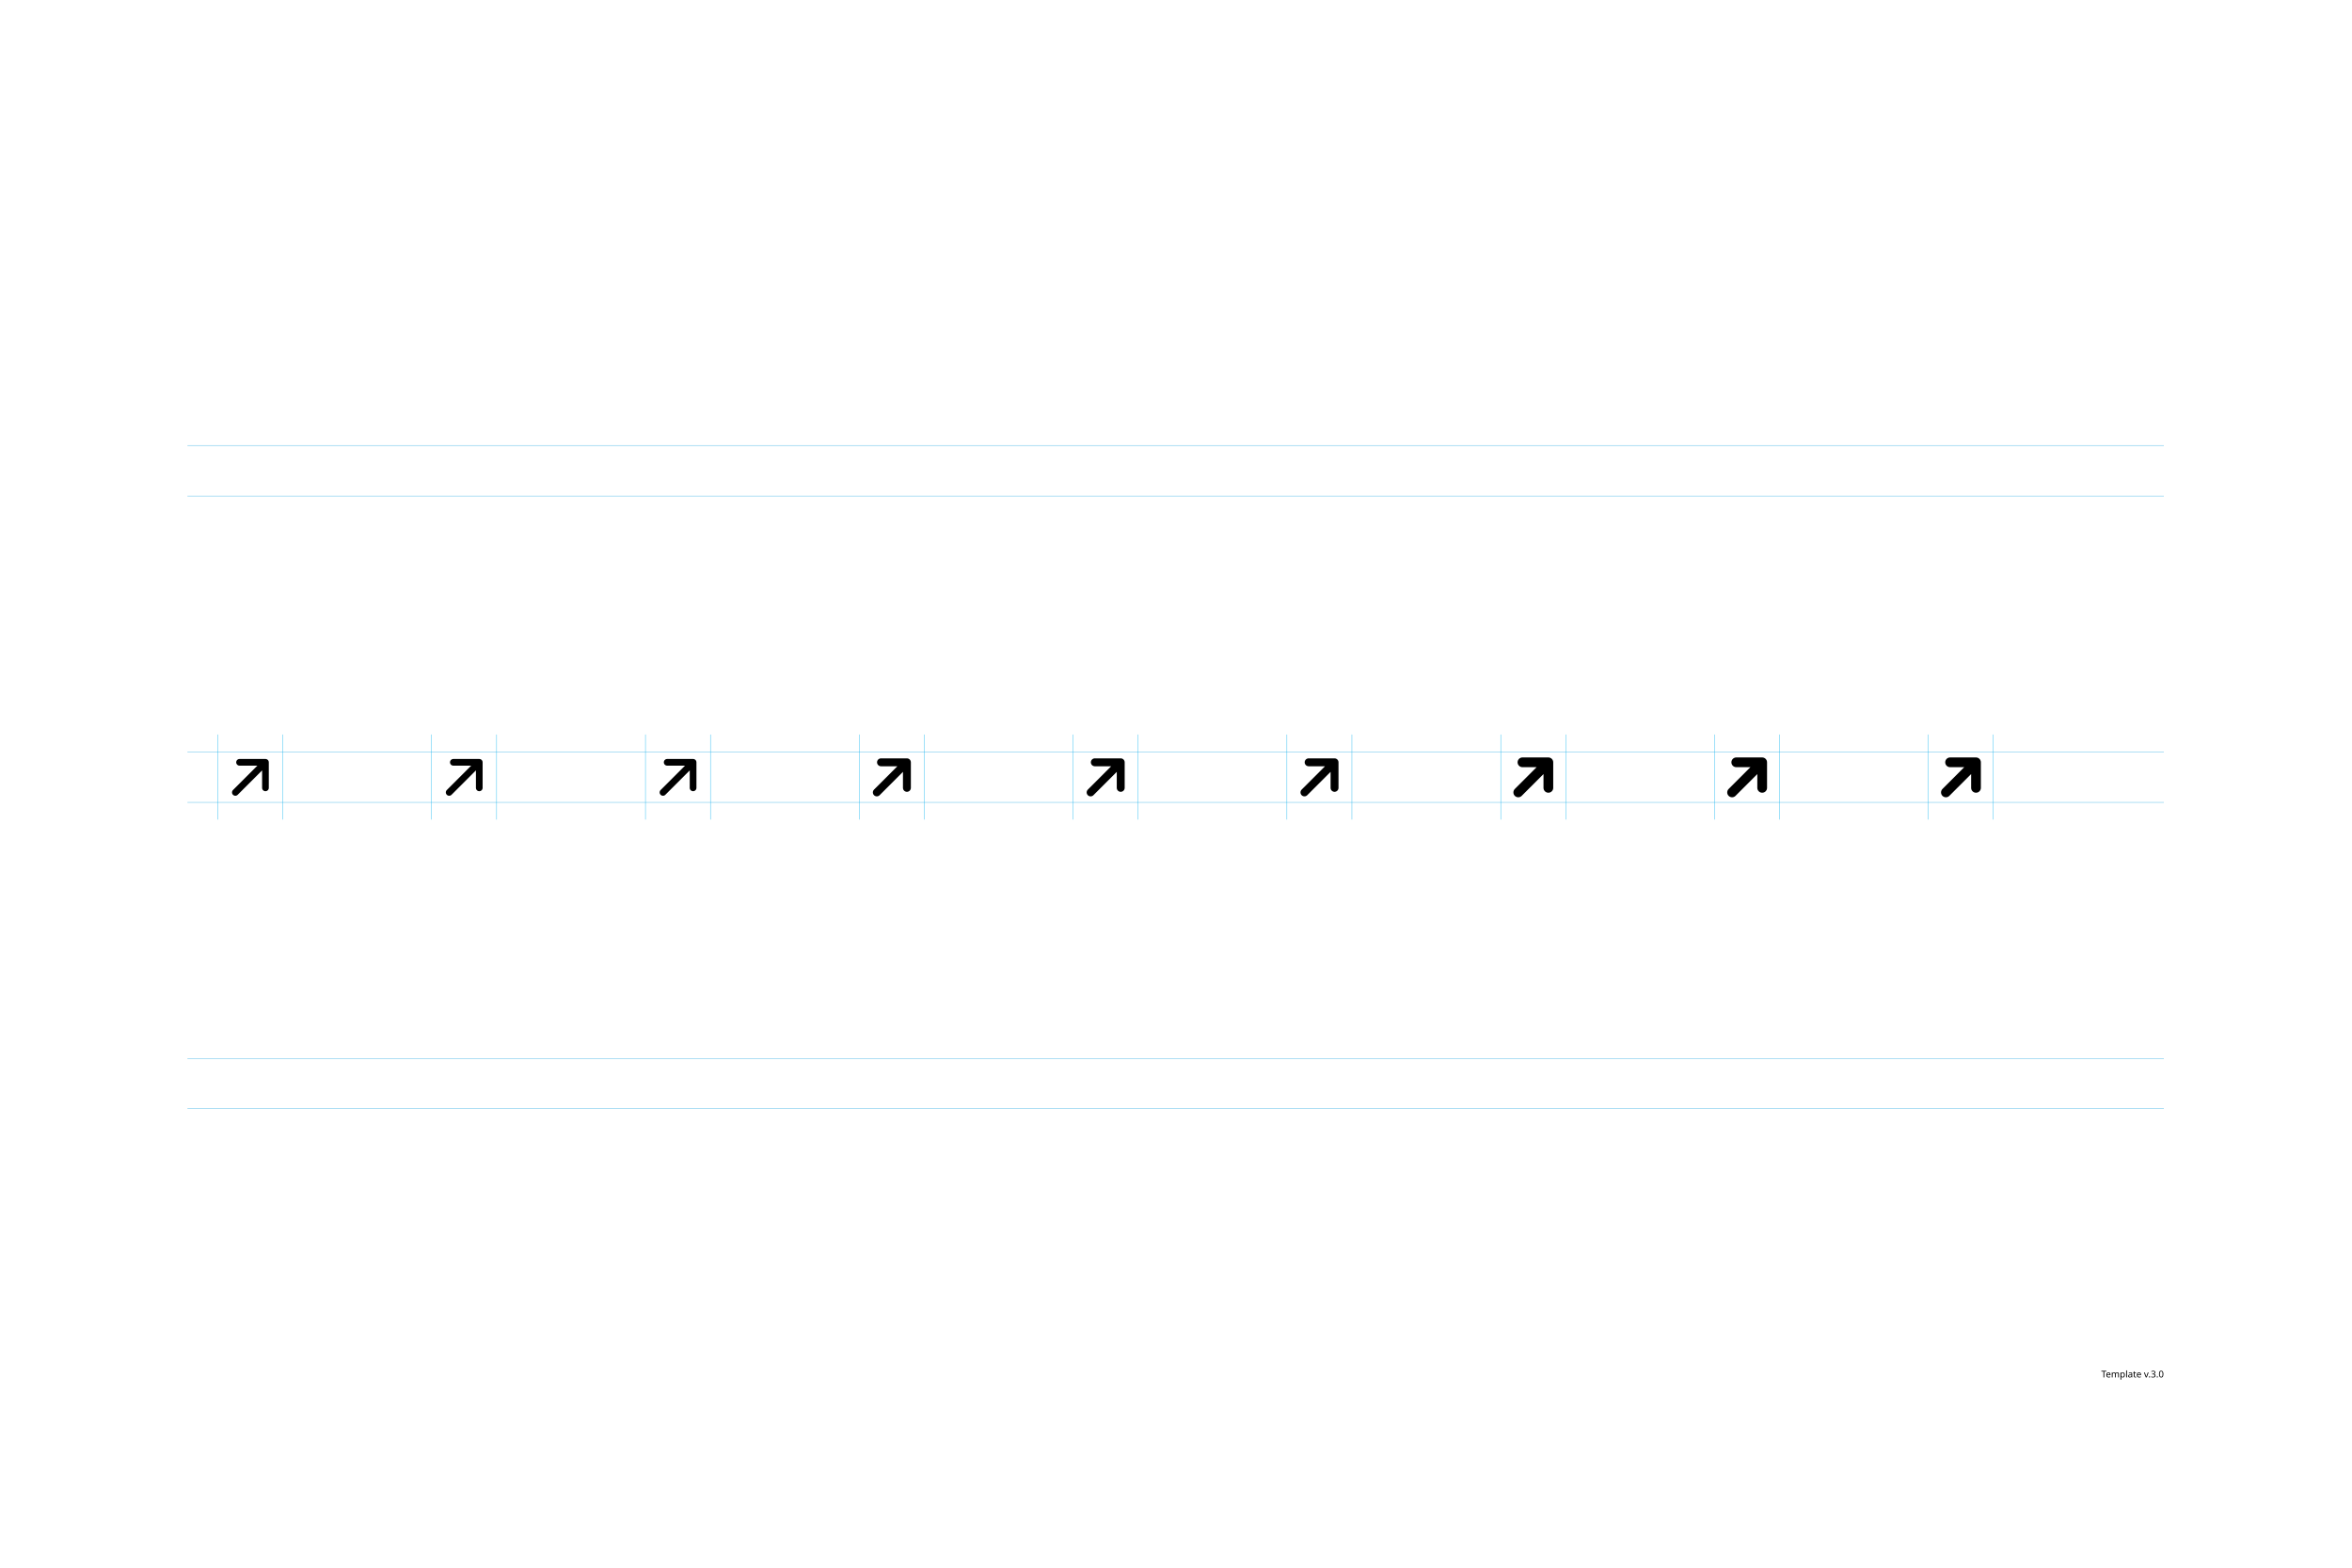
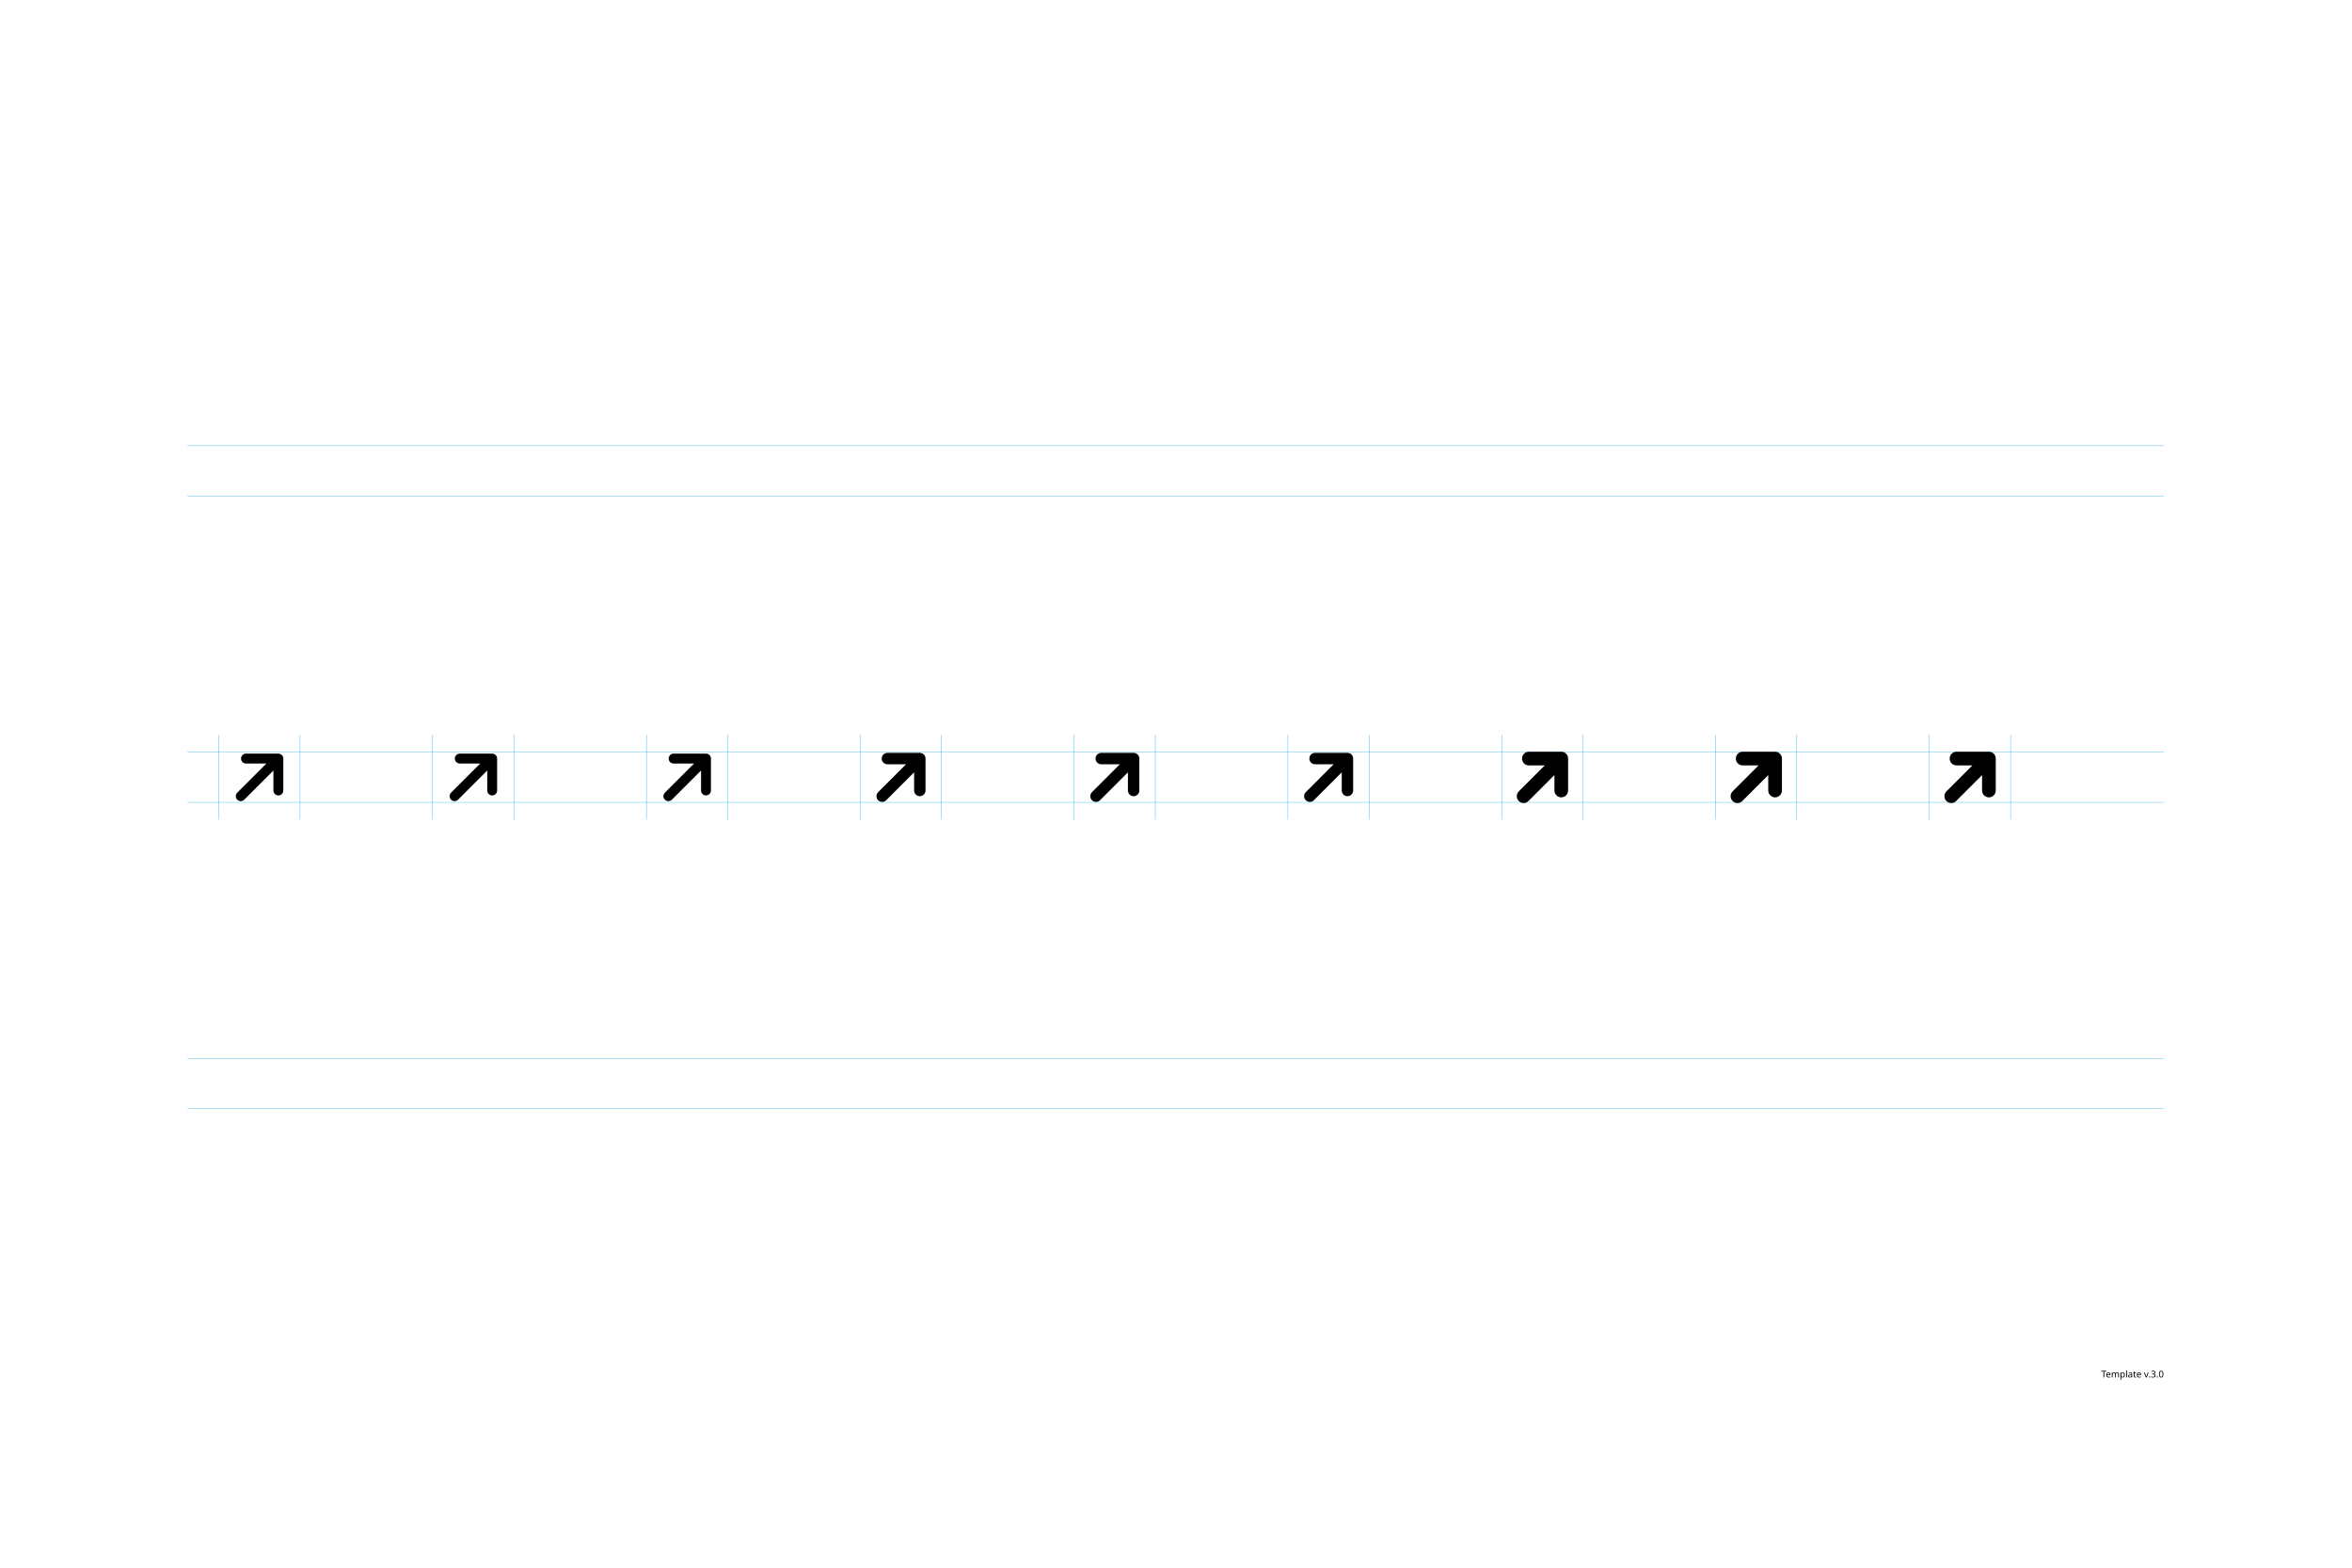
<svg xmlns="http://www.w3.org/2000/svg" version="1.1" width="3300" height="2200">
  <g id="Notes">
    <text id="template-version" style="stroke:none;fill:black;font-family:sans-serif;font-size:13;text-anchor:end;" transform="matrix(1 0 0 1 3036 1933)">Template v.3.0</text>
  </g>
  <g id="Guides">
    <line id="Baseline-S" style="fill:none;stroke:#27AAE1;stroke-width:0.5;" x1="263" x2="3036" y1="696" y2="696" />
    <line id="Capline-S" style="fill:none;stroke:#27AAE1;stroke-width:0.5;" x1="263" x2="3036" y1="625.541" y2="625.541" />
    <line id="Baseline-M" style="fill:none;stroke:#27AAE1;stroke-width:0.5;" x1="263" x2="3036" y1="1126" y2="1126" />
    <line id="Capline-M" style="fill:none;stroke:#27AAE1;stroke-width:0.5;" x1="263" x2="3036" y1="1055.54" y2="1055.54" />
    <line id="Baseline-L" style="fill:none;stroke:#27AAE1;stroke-width:0.5;" x1="263" x2="3036" y1="1556" y2="1556" />
    <line id="Capline-L" style="fill:none;stroke:#27AAE1;stroke-width:0.5;" x1="263" x2="3036" y1="1485.54" y2="1485.54" />
-     <line id="left-margin-Ultralight-M" style="fill:none;stroke:#00AEEF;stroke-width:0.5;" x1="305.600" x2="305.600" y1="1030.79" y2="1150.12" />
-     <line id="right-margin-Ultralight-M" style="fill:none;stroke:#00AEEF;stroke-width:0.5;" x1="396.800" x2="396.800" y1="1030.79" y2="1150.12" />
-     <line id="left-margin-Thin-M" style="fill:none;stroke:#00AEEF;stroke-width:0.5;" x1="605.600" x2="605.600" y1="1030.79" y2="1150.12" />
-     <line id="right-margin-Thin-M" style="fill:none;stroke:#00AEEF;stroke-width:0.5;" x1="696.800" x2="696.800" y1="1030.79" y2="1150.12" />
-     <line id="left-margin-Light-M" style="fill:none;stroke:#00AEEF;stroke-width:0.5;" x1="905.600" x2="905.600" y1="1030.79" y2="1150.12" />
-     <line id="right-margin-Light-M" style="fill:none;stroke:#00AEEF;stroke-width:0.5;" x1="996.800" x2="996.800" y1="1030.79" y2="1150.12" />
-     <line id="left-margin-Regular-M" style="fill:none;stroke:#00AEEF;stroke-width:0.5;" x1="1205.600" x2="1205.600" y1="1030.79" y2="1150.12" />
-     <line id="right-margin-Regular-M" style="fill:none;stroke:#00AEEF;stroke-width:0.5;" x1="1296.800" x2="1296.800" y1="1030.79" y2="1150.12" />
-     <line id="left-margin-Medium-M" style="fill:none;stroke:#00AEEF;stroke-width:0.5;" x1="1505.600" x2="1505.600" y1="1030.79" y2="1150.12" />
-     <line id="right-margin-Medium-M" style="fill:none;stroke:#00AEEF;stroke-width:0.5;" x1="1596.800" x2="1596.800" y1="1030.79" y2="1150.12" />
-     <line id="left-margin-Semibold-M" style="fill:none;stroke:#00AEEF;stroke-width:0.5;" x1="1805.600" x2="1805.600" y1="1030.79" y2="1150.12" />
-     <line id="right-margin-Semibold-M" style="fill:none;stroke:#00AEEF;stroke-width:0.5;" x1="1896.800" x2="1896.800" y1="1030.79" y2="1150.12" />
-     <line id="left-margin-Bold-M" style="fill:none;stroke:#00AEEF;stroke-width:0.5;" x1="2105.600" x2="2105.600" y1="1030.79" y2="1150.12" />
-     <line id="right-margin-Bold-M" style="fill:none;stroke:#00AEEF;stroke-width:0.5;" x1="2196.800" x2="2196.800" y1="1030.79" y2="1150.12" />
-     <line id="left-margin-Heavy-M" style="fill:none;stroke:#00AEEF;stroke-width:0.5;" x1="2405.600" x2="2405.600" y1="1030.79" y2="1150.12" />
-     <line id="right-margin-Heavy-M" style="fill:none;stroke:#00AEEF;stroke-width:0.5;" x1="2496.800" x2="2496.800" y1="1030.79" y2="1150.12" />
-     <line id="left-margin-Black-M" style="fill:none;stroke:#00AEEF;stroke-width:0.5;" x1="2705.600" x2="2705.600" y1="1030.79" y2="1150.12" />
-     <line id="right-margin-Black-M" style="fill:none;stroke:#00AEEF;stroke-width:0.5;" x1="2796.800" x2="2796.800" y1="1030.79" y2="1150.12" />
+     <line id="left-margin-Ultralight-M" style="fill:none;stroke:#00AEEF;stroke-width:0.5;" x1="307.000" x2="307.000" y1="1030.79" y2="1150.12" />
+     <line id="right-margin-Ultralight-M" style="fill:none;stroke:#00AEEF;stroke-width:0.5;" x1="421.000" x2="421.000" y1="1030.79" y2="1150.12" />
+     <line id="left-margin-Thin-M" style="fill:none;stroke:#00AEEF;stroke-width:0.5;" x1="607.000" x2="607.000" y1="1030.79" y2="1150.12" />
+     <line id="right-margin-Thin-M" style="fill:none;stroke:#00AEEF;stroke-width:0.5;" x1="721.000" x2="721.000" y1="1030.79" y2="1150.12" />
+     <line id="left-margin-Light-M" style="fill:none;stroke:#00AEEF;stroke-width:0.5;" x1="907.000" x2="907.000" y1="1030.79" y2="1150.12" />
+     <line id="right-margin-Light-M" style="fill:none;stroke:#00AEEF;stroke-width:0.5;" x1="1021.000" x2="1021.000" y1="1030.79" y2="1150.12" />
+     <line id="left-margin-Regular-M" style="fill:none;stroke:#00AEEF;stroke-width:0.5;" x1="1207.000" x2="1207.000" y1="1030.79" y2="1150.12" />
+     <line id="right-margin-Regular-M" style="fill:none;stroke:#00AEEF;stroke-width:0.5;" x1="1321.000" x2="1321.000" y1="1030.79" y2="1150.12" />
+     <line id="left-margin-Medium-M" style="fill:none;stroke:#00AEEF;stroke-width:0.5;" x1="1507.000" x2="1507.000" y1="1030.79" y2="1150.12" />
+     <line id="right-margin-Medium-M" style="fill:none;stroke:#00AEEF;stroke-width:0.5;" x1="1621.000" x2="1621.000" y1="1030.79" y2="1150.12" />
+     <line id="left-margin-Semibold-M" style="fill:none;stroke:#00AEEF;stroke-width:0.5;" x1="1807.000" x2="1807.000" y1="1030.79" y2="1150.12" />
+     <line id="right-margin-Semibold-M" style="fill:none;stroke:#00AEEF;stroke-width:0.5;" x1="1921.000" x2="1921.000" y1="1030.79" y2="1150.12" />
+     <line id="left-margin-Bold-M" style="fill:none;stroke:#00AEEF;stroke-width:0.5;" x1="2107.000" x2="2107.000" y1="1030.79" y2="1150.12" />
+     <line id="right-margin-Bold-M" style="fill:none;stroke:#00AEEF;stroke-width:0.5;" x1="2221.000" x2="2221.000" y1="1030.79" y2="1150.12" />
+     <line id="left-margin-Heavy-M" style="fill:none;stroke:#00AEEF;stroke-width:0.5;" x1="2407.000" x2="2407.000" y1="1030.79" y2="1150.12" />
+     <line id="right-margin-Heavy-M" style="fill:none;stroke:#00AEEF;stroke-width:0.5;" x1="2521.000" x2="2521.000" y1="1030.79" y2="1150.12" />
+     <line id="left-margin-Black-M" style="fill:none;stroke:#00AEEF;stroke-width:0.5;" x1="2707.000" x2="2707.000" y1="1030.79" y2="1150.12" />
+     <line id="right-margin-Black-M" style="fill:none;stroke:#00AEEF;stroke-width:0.5;" x1="2821.000" x2="2821.000" y1="1030.79" y2="1150.12" />
  </g>
  <g id="Symbols">
-     <g id="Ultralight-M" transform="matrix(4.266667 0 0 4.266667 300.000 1039.570)">
-       <path d="M16.98 15.481L16.98 7.08L8.458 7.08M16.98 7.08L7.081 16.98" fill="none" stroke="#000" stroke-width="2.2" stroke-linecap="round" stroke-linejoin="round" />
-     </g>
-     <g id="Thin-M" transform="matrix(4.266667 0 0 4.266667 600.000 1039.570)">
-       <path d="M16.98 15.481L16.98 7.08L8.458 7.08M16.98 7.08L7.081 16.98" fill="none" stroke="#000" stroke-width="2.2" stroke-linecap="round" stroke-linejoin="round" />
-     </g>
-     <g id="Light-M" transform="matrix(4.266667 0 0 4.266667 900.000 1039.570)">
-       <path d="M16.98 15.481L16.98 7.08L8.458 7.08M16.98 7.08L7.081 16.98" fill="none" stroke="#000" stroke-width="2.2" stroke-linecap="round" stroke-linejoin="round" />
-     </g>
-     <g id="Regular-M" transform="matrix(4.266667 0 0 4.266667 1200.000 1039.570)">
+     <g id="Ultralight-M" transform="matrix(5.333333 0 0 5.333333 300.000 1026.770)">
      <path d="M16.98 15.481L16.98 7.08L8.458 7.08M16.98 7.08L7.081 16.98" fill="none" stroke="#000" stroke-width="2.6" stroke-linecap="round" stroke-linejoin="round" />
    </g>
-     <g id="Medium-M" transform="matrix(4.266667 0 0 4.266667 1500.000 1039.570)">
+     <g id="Thin-M" transform="matrix(5.333333 0 0 5.333333 600.000 1026.770)">
      <path d="M16.98 15.481L16.98 7.08L8.458 7.08M16.98 7.08L7.081 16.98" fill="none" stroke="#000" stroke-width="2.6" stroke-linecap="round" stroke-linejoin="round" />
    </g>
-     <g id="Semibold-M" transform="matrix(4.266667 0 0 4.266667 1800.000 1039.570)">
+     <g id="Light-M" transform="matrix(5.333333 0 0 5.333333 900.000 1026.770)">
      <path d="M16.98 15.481L16.98 7.08L8.458 7.08M16.98 7.08L7.081 16.98" fill="none" stroke="#000" stroke-width="2.6" stroke-linecap="round" stroke-linejoin="round" />
    </g>
-     <g id="Bold-M" transform="matrix(4.266667 0 0 4.266667 2100.000 1039.570)">
-       <path d="M16.98 15.481L16.98 7.08L8.458 7.08M16.98 7.08L7.081 16.98" fill="none" stroke="#000" stroke-width="3.2" stroke-linecap="round" stroke-linejoin="round" />
+     <g id="Regular-M" transform="matrix(5.333333 0 0 5.333333 1200.000 1026.770)">
+       <path d="M16.98 15.481L16.98 7.08L8.458 7.08M16.98 7.08L7.081 16.98" fill="none" stroke="#000" stroke-width="3.0" stroke-linecap="round" stroke-linejoin="round" />
    </g>
-     <g id="Heavy-M" transform="matrix(4.266667 0 0 4.266667 2400.000 1039.570)">
-       <path d="M16.98 15.481L16.98 7.08L8.458 7.08M16.98 7.08L7.081 16.98" fill="none" stroke="#000" stroke-width="3.2" stroke-linecap="round" stroke-linejoin="round" />
+     <g id="Medium-M" transform="matrix(5.333333 0 0 5.333333 1500.000 1026.770)">
+       <path d="M16.98 15.481L16.98 7.08L8.458 7.08M16.98 7.08L7.081 16.98" fill="none" stroke="#000" stroke-width="3.0" stroke-linecap="round" stroke-linejoin="round" />
    </g>
-     <g id="Black-M" transform="matrix(4.266667 0 0 4.266667 2700.000 1039.570)">
-       <path d="M16.98 15.481L16.98 7.08L8.458 7.08M16.98 7.08L7.081 16.98" fill="none" stroke="#000" stroke-width="3.2" stroke-linecap="round" stroke-linejoin="round" />
+     <g id="Semibold-M" transform="matrix(5.333333 0 0 5.333333 1800.000 1026.770)">
+       <path d="M16.98 15.481L16.98 7.08L8.458 7.08M16.98 7.08L7.081 16.98" fill="none" stroke="#000" stroke-width="3.0" stroke-linecap="round" stroke-linejoin="round" />
+     </g>
+     <g id="Bold-M" transform="matrix(5.333333 0 0 5.333333 2100.000 1026.770)">
+       <path d="M16.98 15.481L16.98 7.08L8.458 7.08M16.98 7.08L7.081 16.98" fill="none" stroke="#000" stroke-width="3.6" stroke-linecap="round" stroke-linejoin="round" />
+     </g>
+     <g id="Heavy-M" transform="matrix(5.333333 0 0 5.333333 2400.000 1026.770)">
+       <path d="M16.98 15.481L16.98 7.08L8.458 7.08M16.98 7.08L7.081 16.98" fill="none" stroke="#000" stroke-width="3.6" stroke-linecap="round" stroke-linejoin="round" />
+     </g>
+     <g id="Black-M" transform="matrix(5.333333 0 0 5.333333 2700.000 1026.770)">
+       <path d="M16.98 15.481L16.98 7.08L8.458 7.08M16.98 7.08L7.081 16.98" fill="none" stroke="#000" stroke-width="3.6" stroke-linecap="round" stroke-linejoin="round" />
    </g>
  </g>
</svg>
